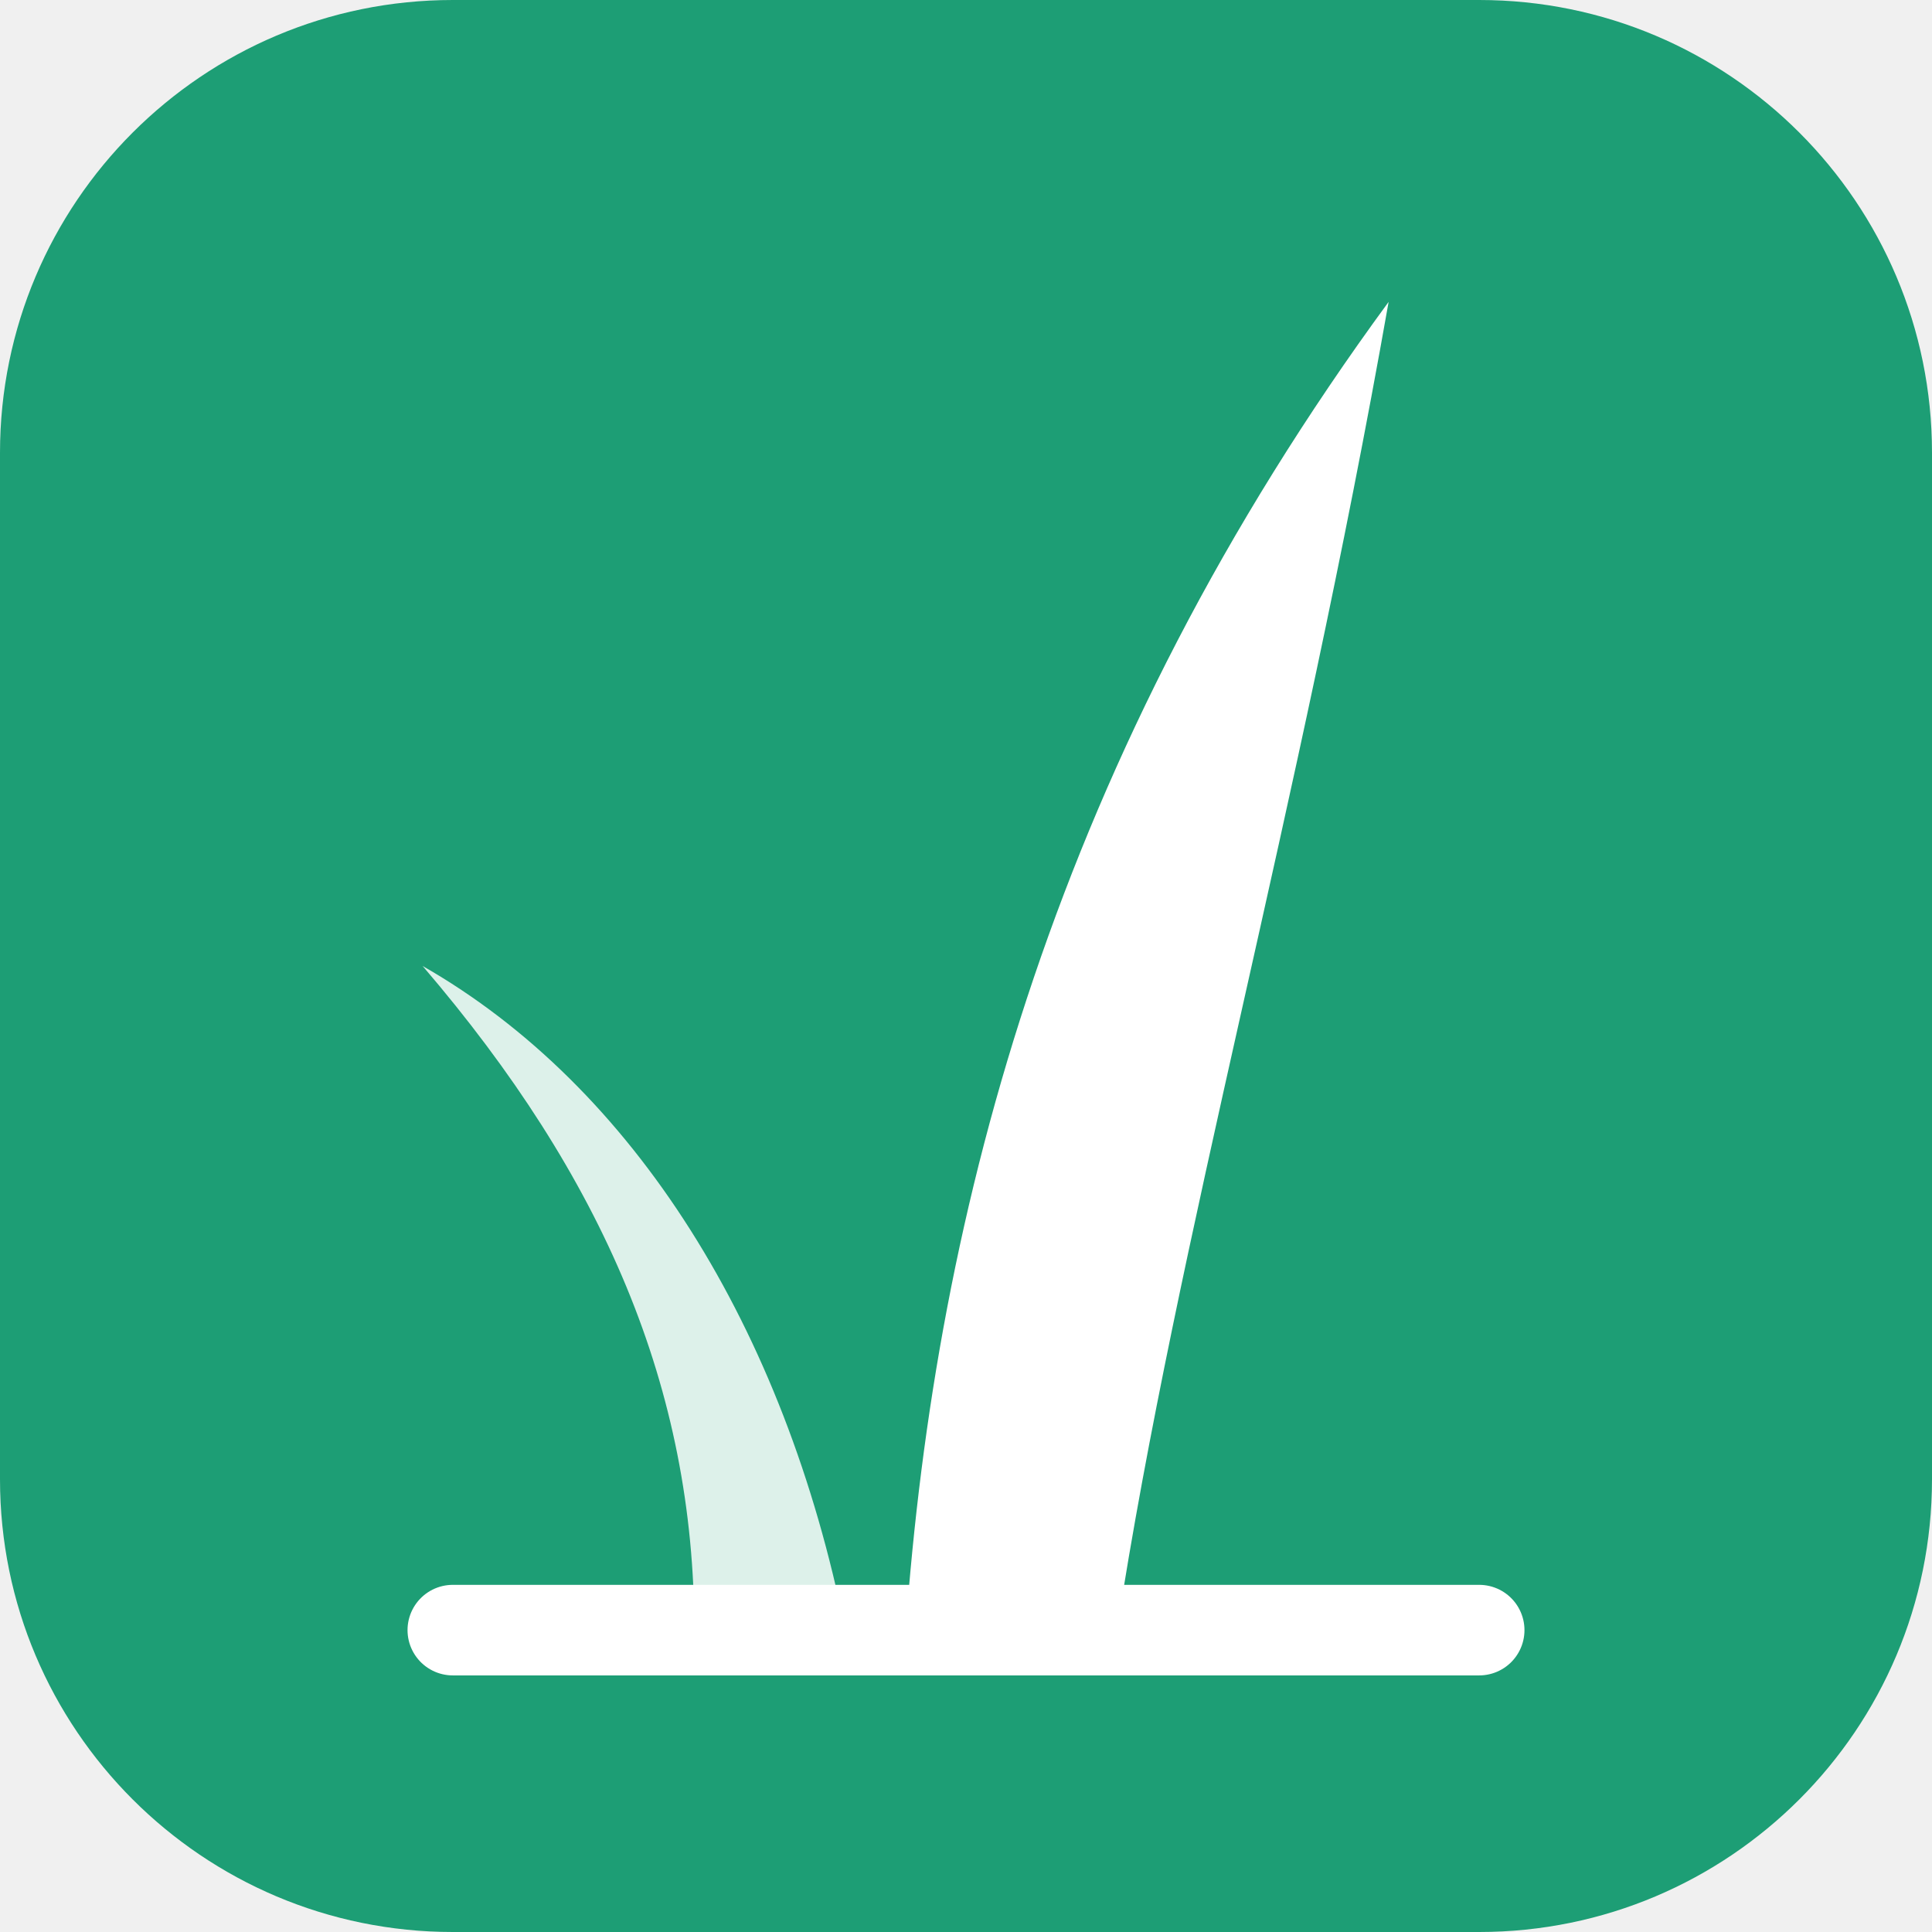
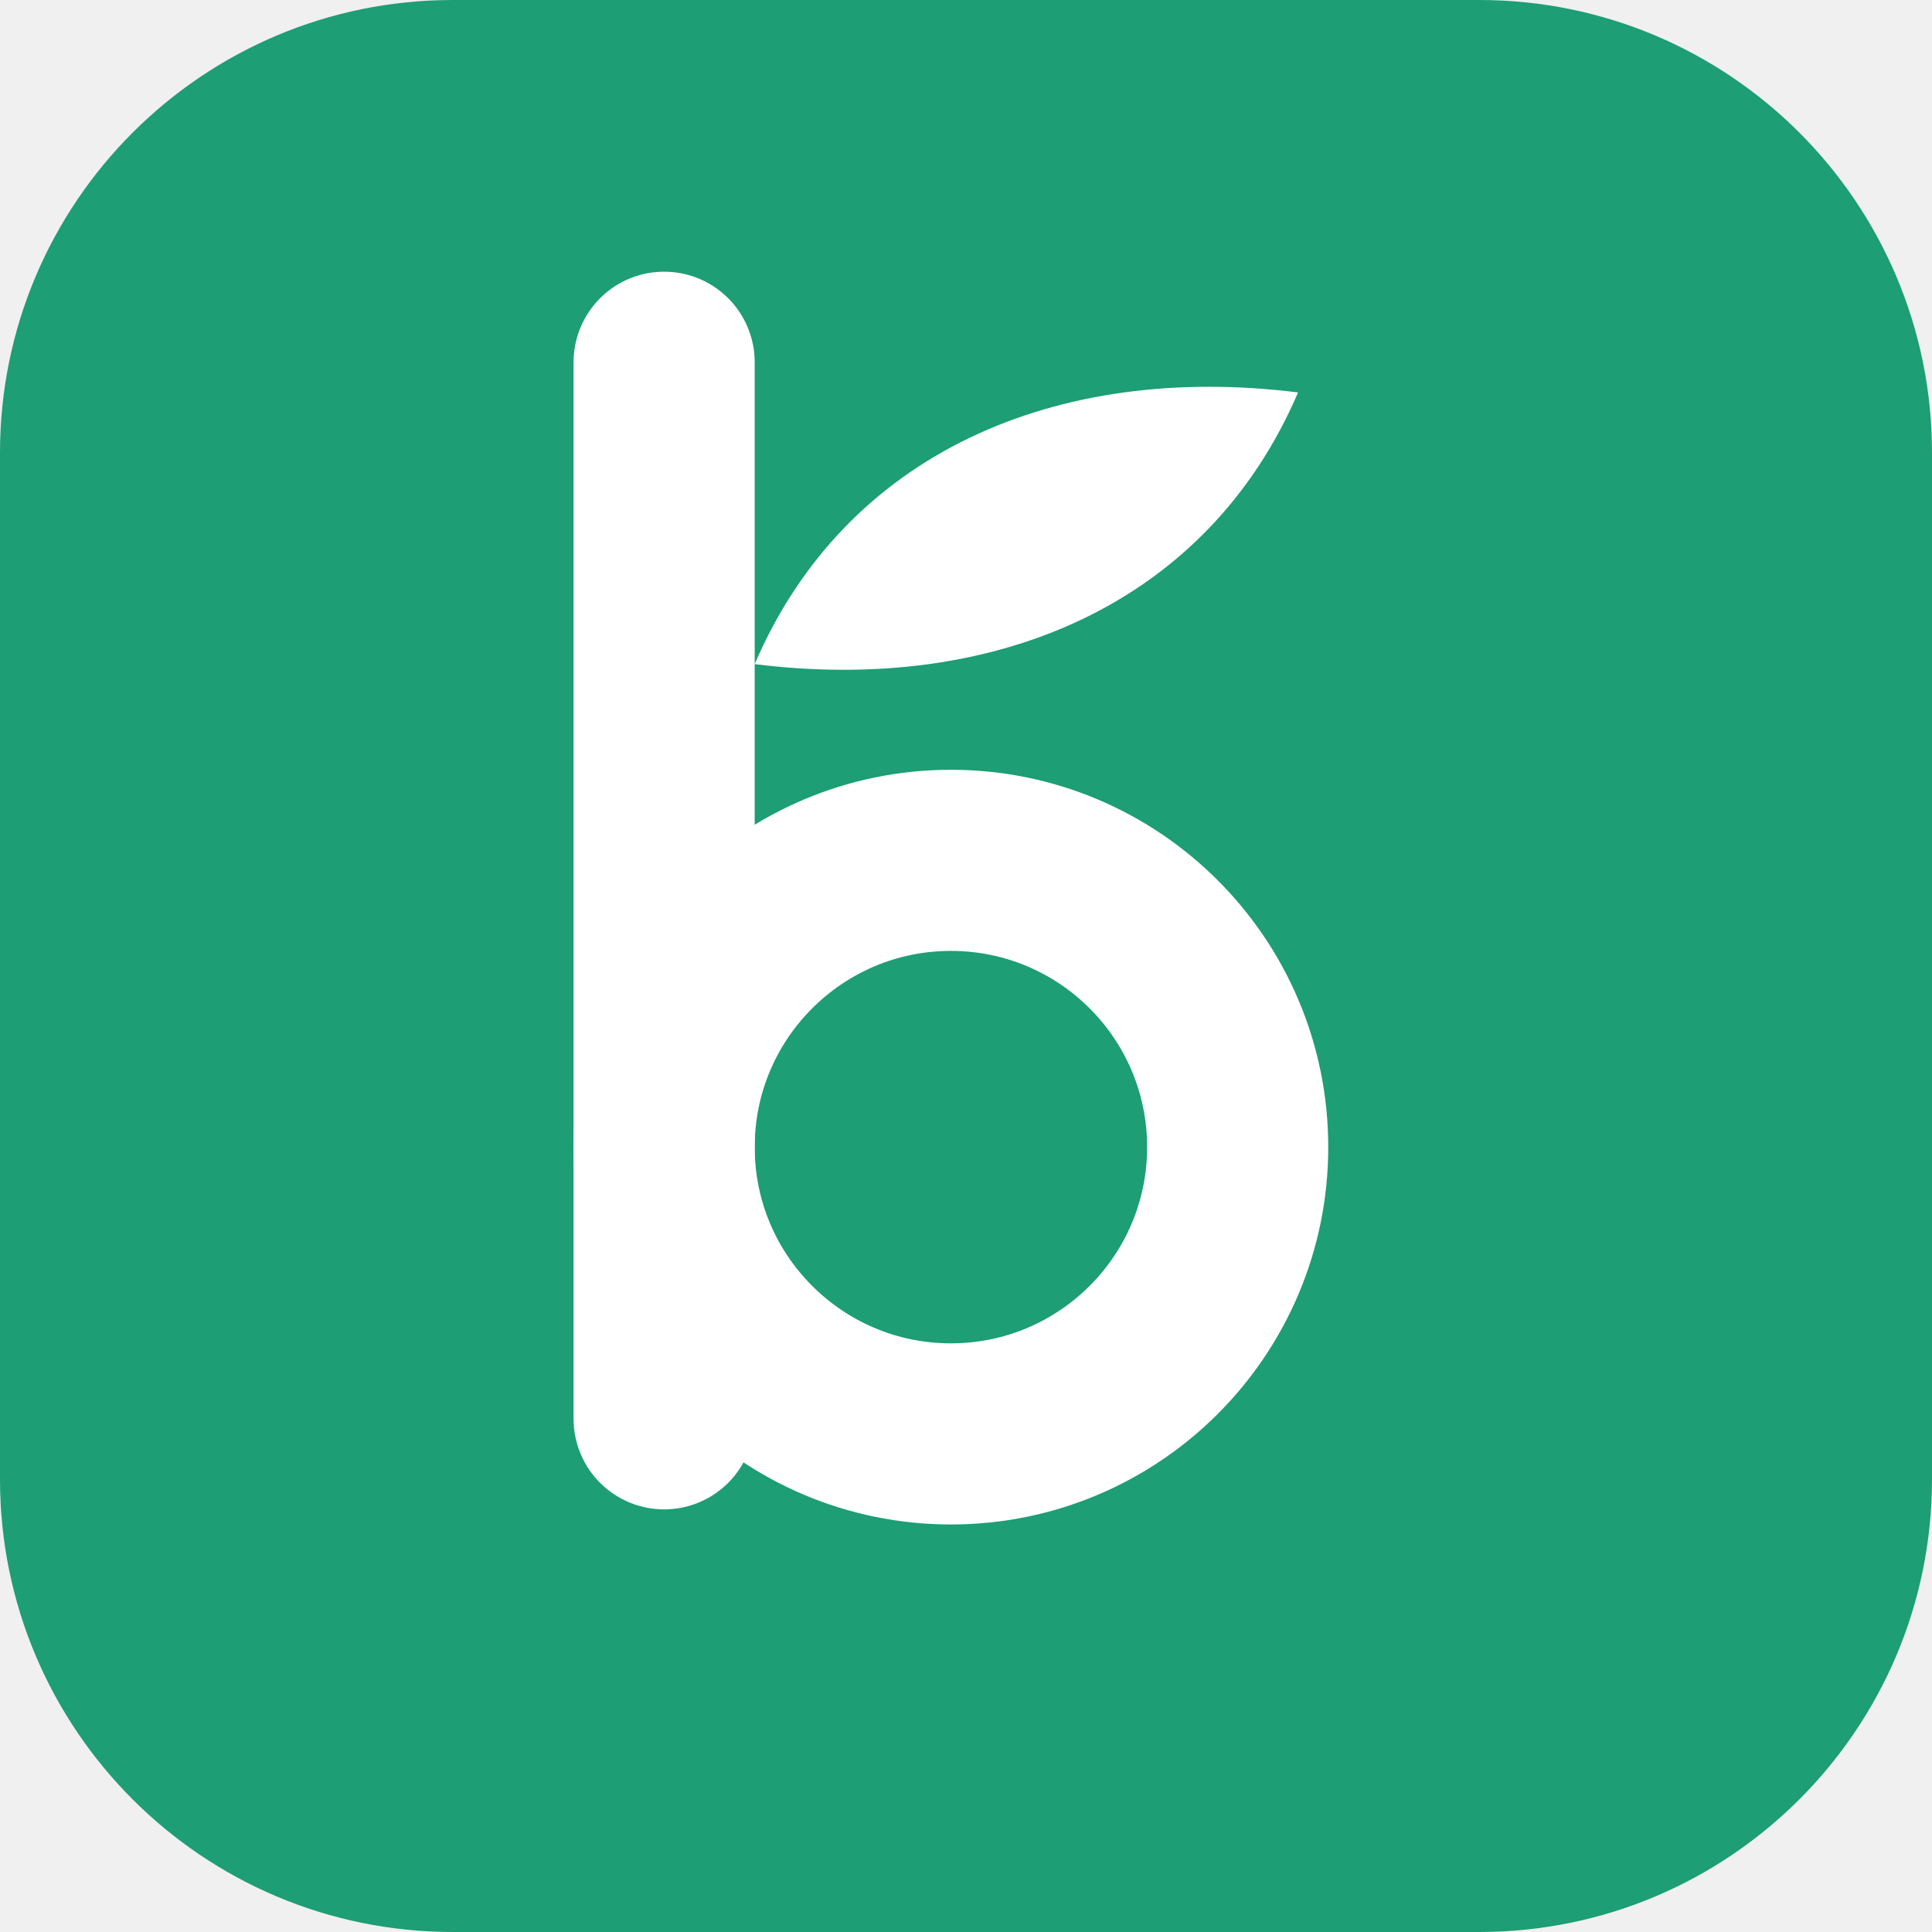
<svg xmlns="http://www.w3.org/2000/svg" width="64" height="64" viewBox="0 0 64 64">
  <rect width="64" height="64" rx="15" fill="#1D9E75" />
-   <path d="M30 54C31 40 35 25 46 10C43 27 39 41 37 54Z" fill="#FFFFFF" />
-   <path d="M23 54C23 46 20 39 14 32C21 36 26 44 28 54Z" fill="#FFFFFF" opacity="0.85" />
-   <path d="M15 54h34" stroke="#FFFFFF" stroke-width="3" stroke-linecap="round" />
+   <path d="M22 12v35" stroke="#FFFFFF" stroke-width="6" stroke-linecap="round" />
+   <circle cx="31.5" cy="38" r="9.5" fill="none" stroke="#FFFFFF" stroke-width="6" />
+   <path d="M25 22c3-7 10-10 18-9c-3 7-10 10-18 9z" fill="#FFFFFF" />
</svg>
